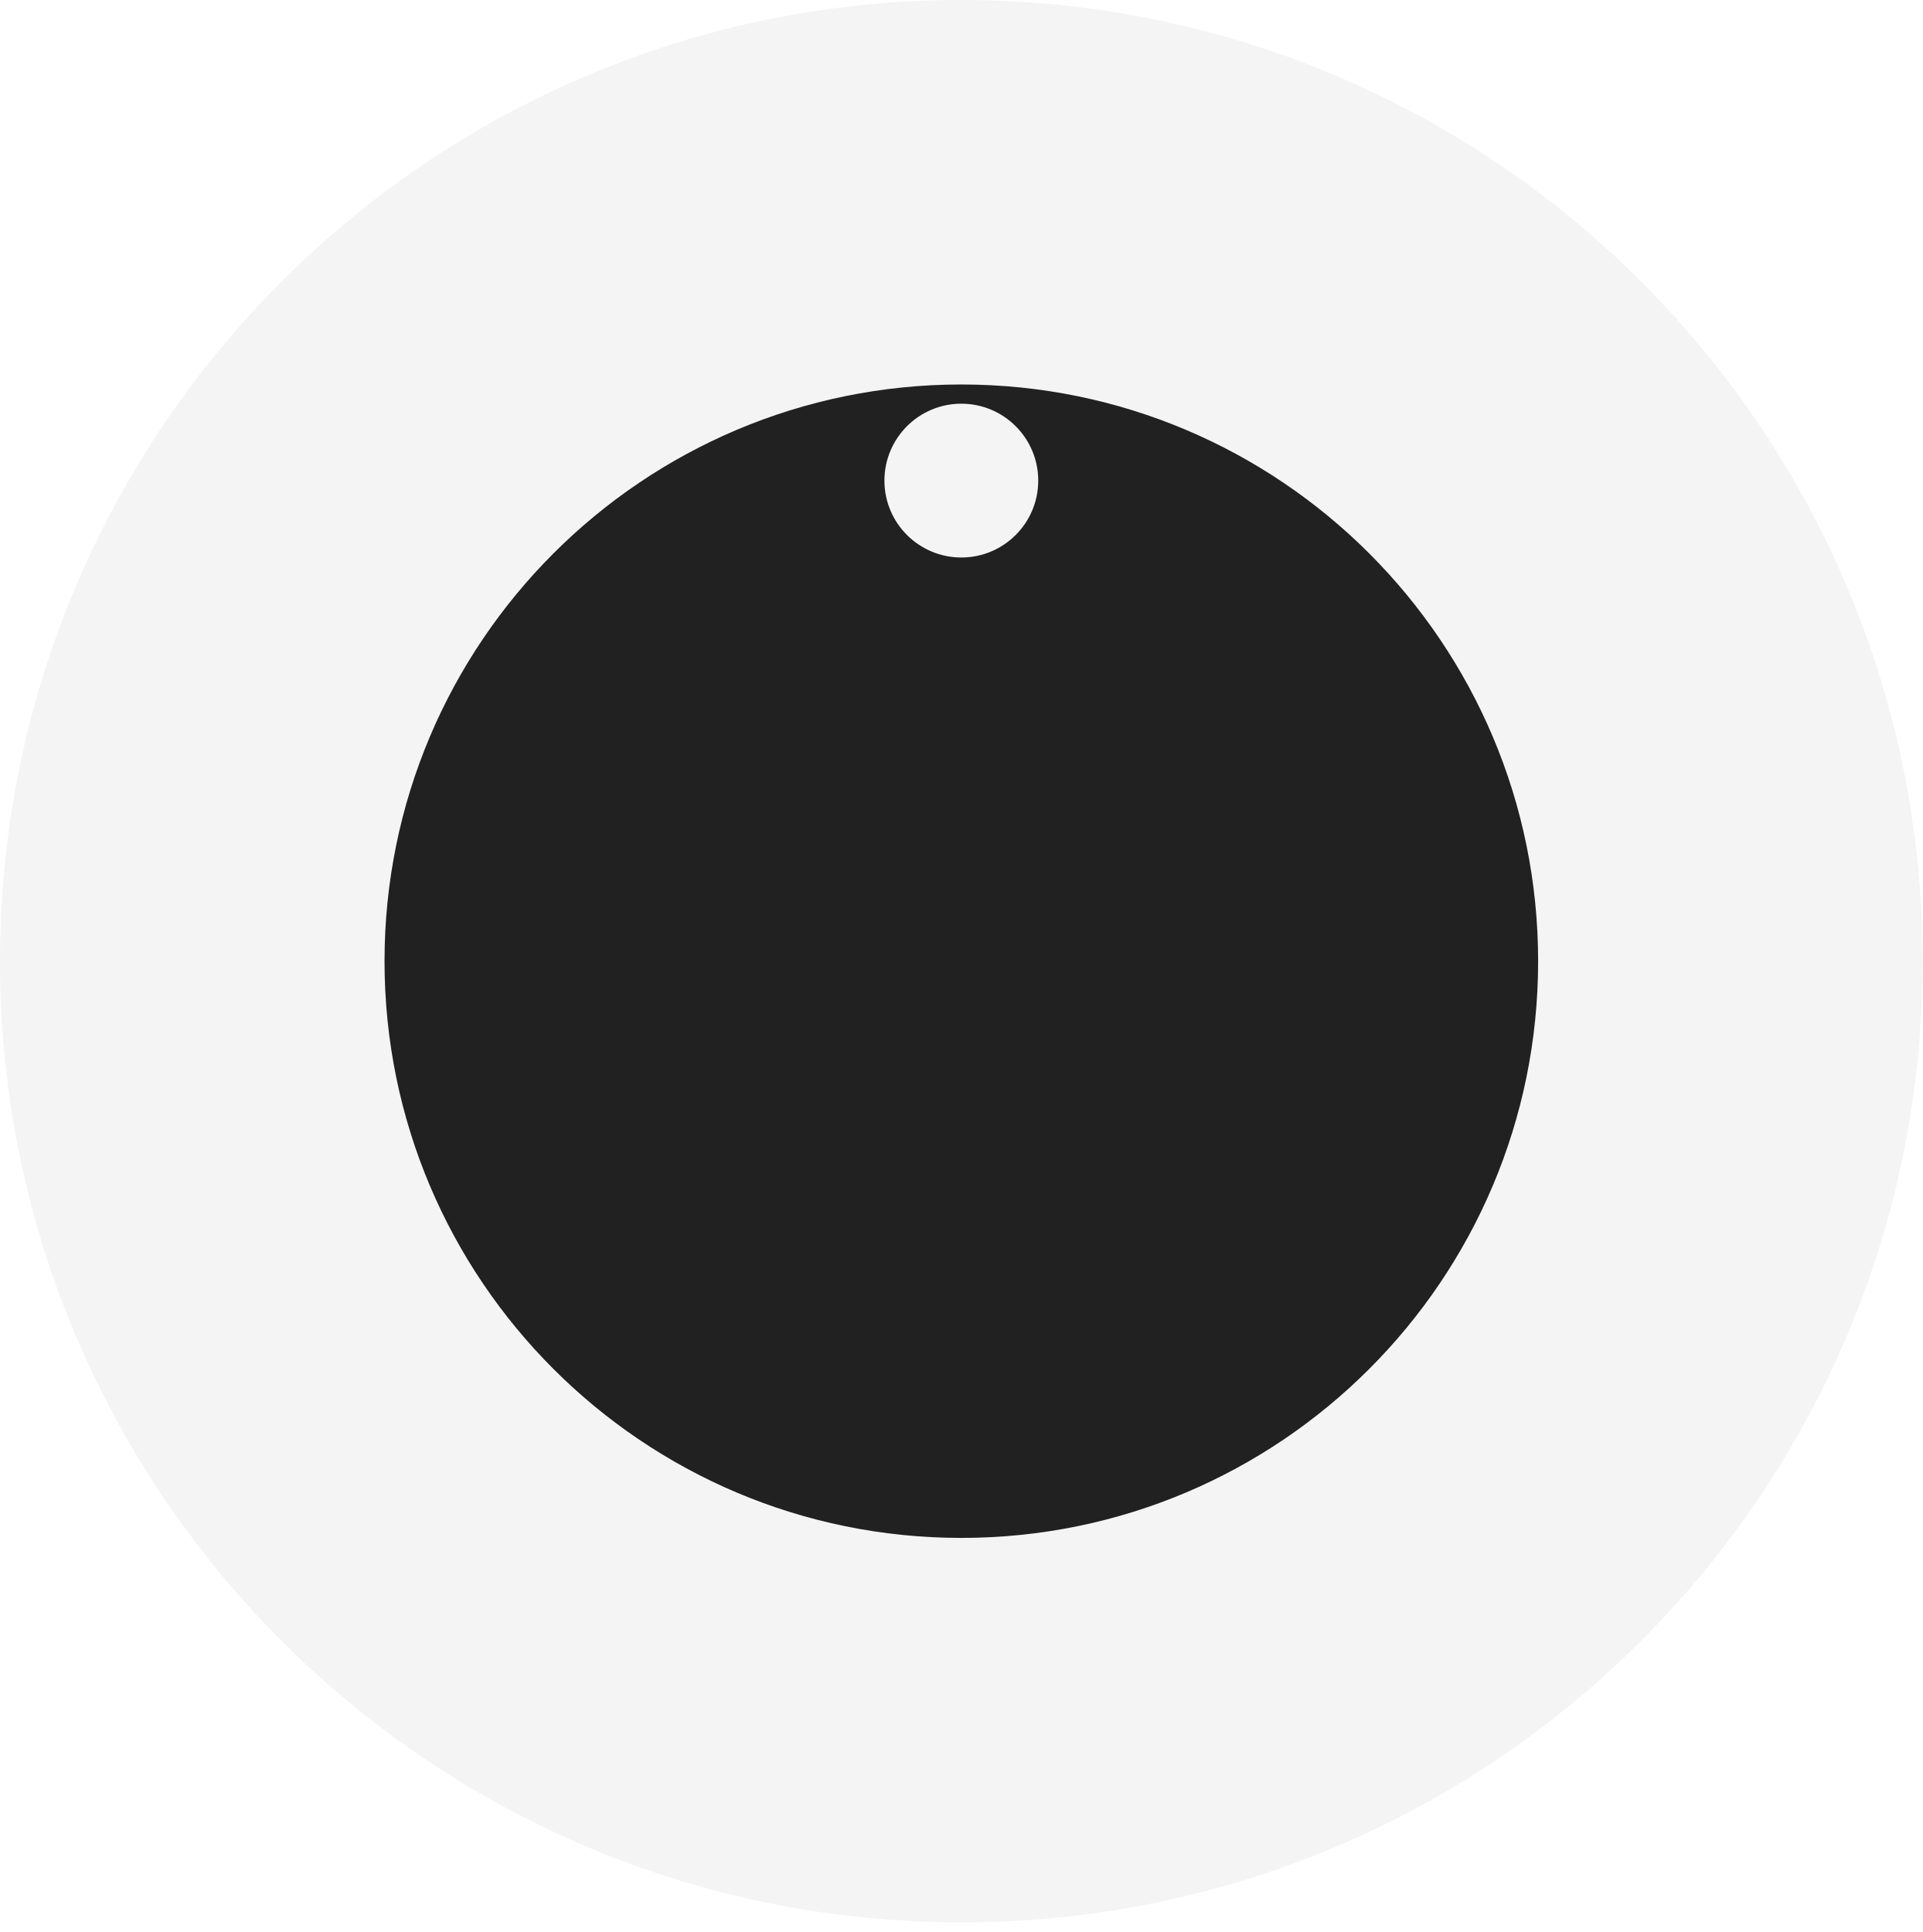
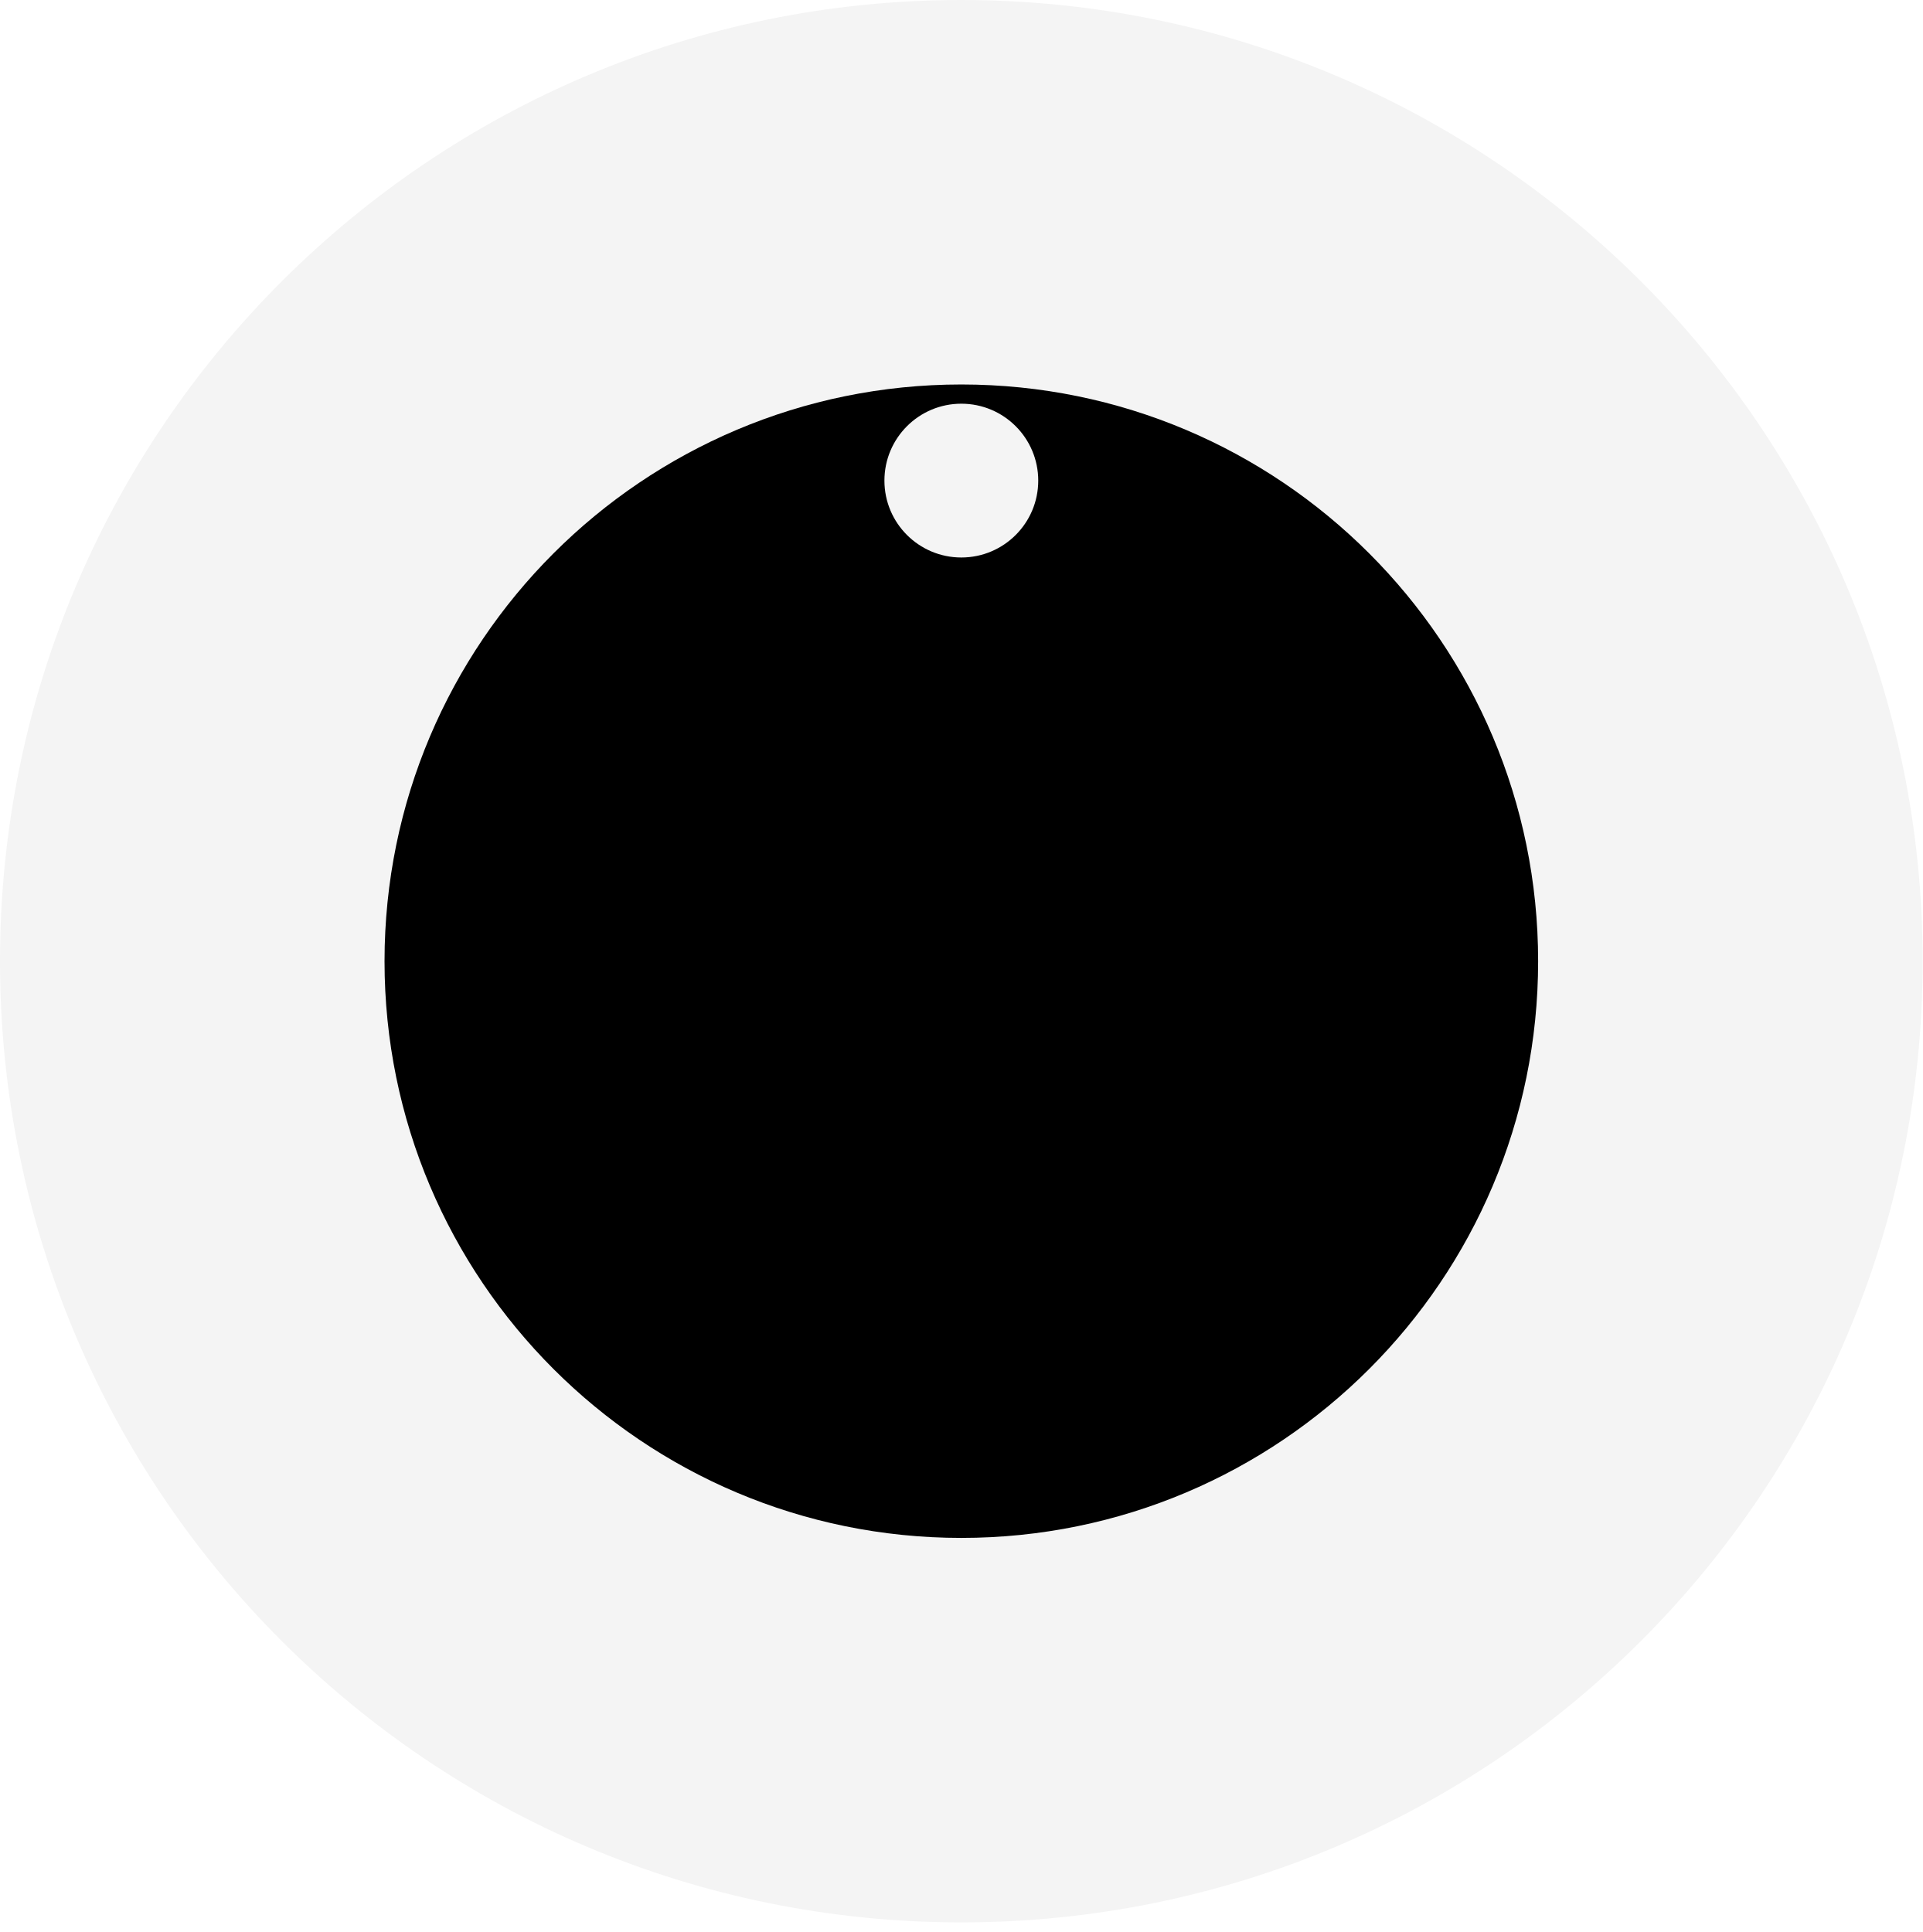
<svg xmlns="http://www.w3.org/2000/svg" class="w-full h-auto overflow-visible flex-grow" data-eye="left" width="200" height="201" viewBox="0 0 200 201" fill="none">
  <circle cx="100" cy="100" r="100" fill="#F4F4F4" />
  <g class="eyes-svg__group origin-center">
-     <circle cx="100" cy="100" r="60" fill="#212121" />
+     <circle cx="100" cy="100" r="60" fill="#000" />
    <circle cx="100" cy="50" r="8" fill="#F4F4F4" />
  </g>
</svg>
